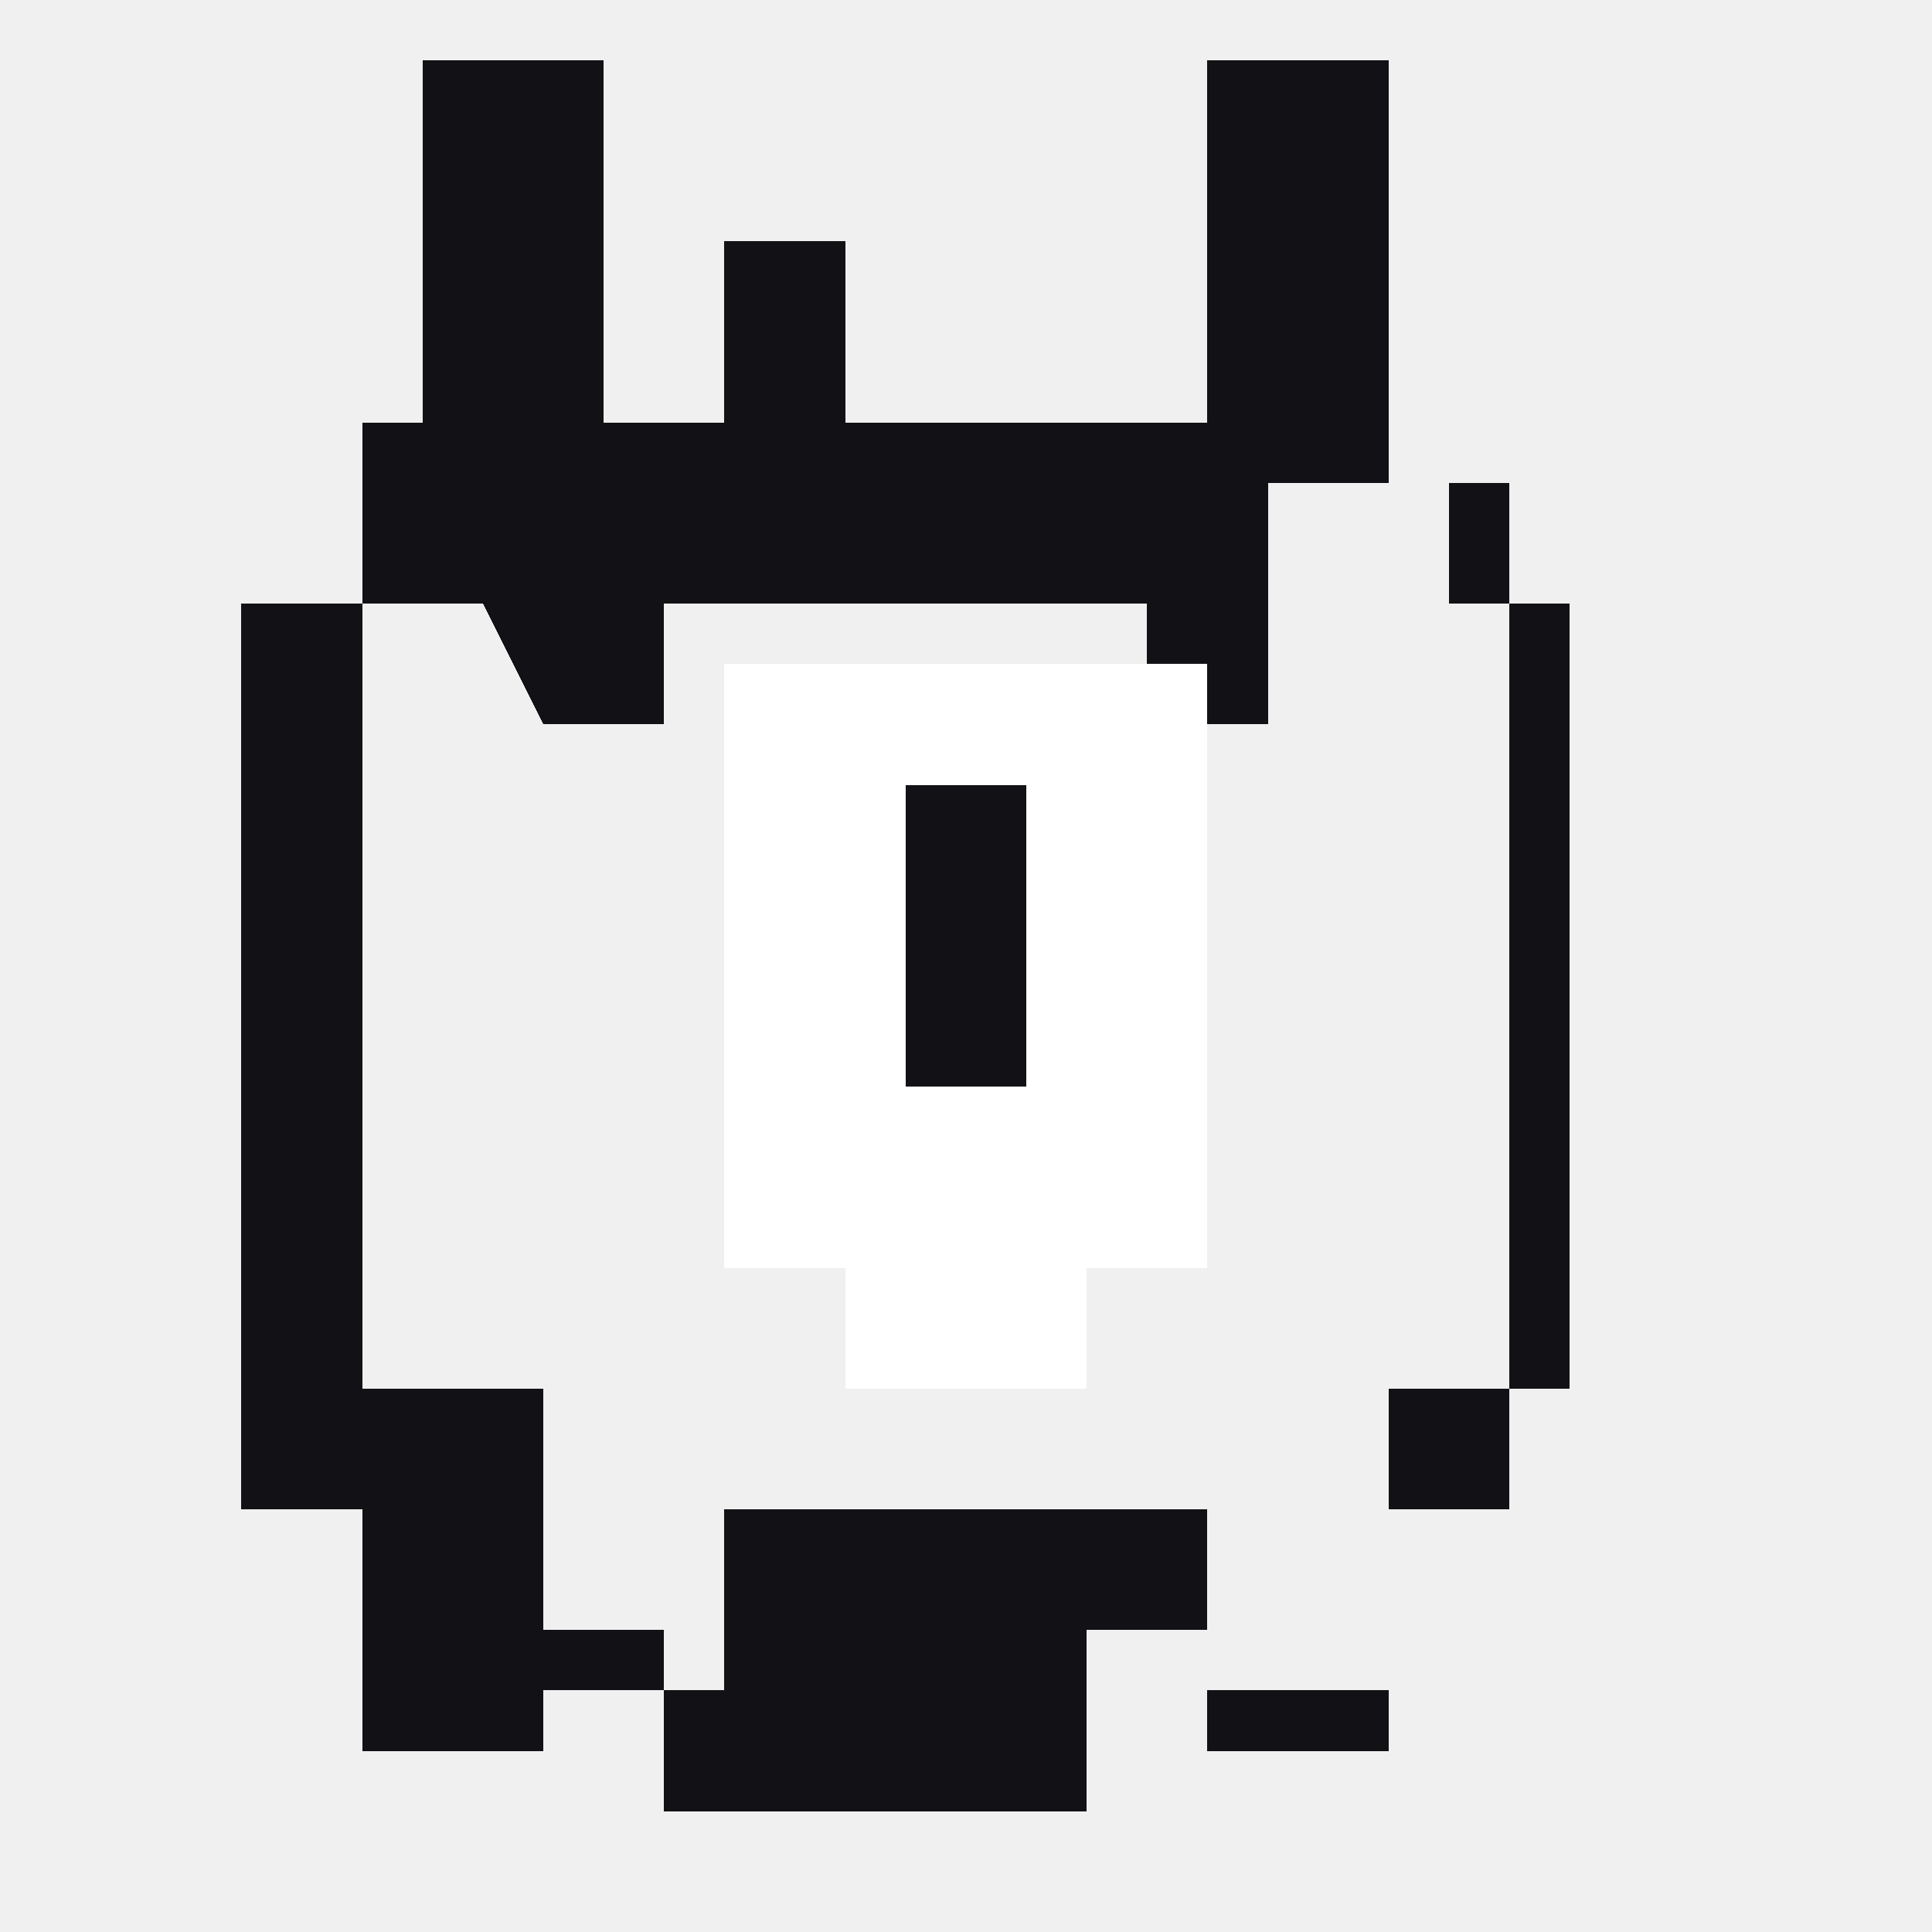
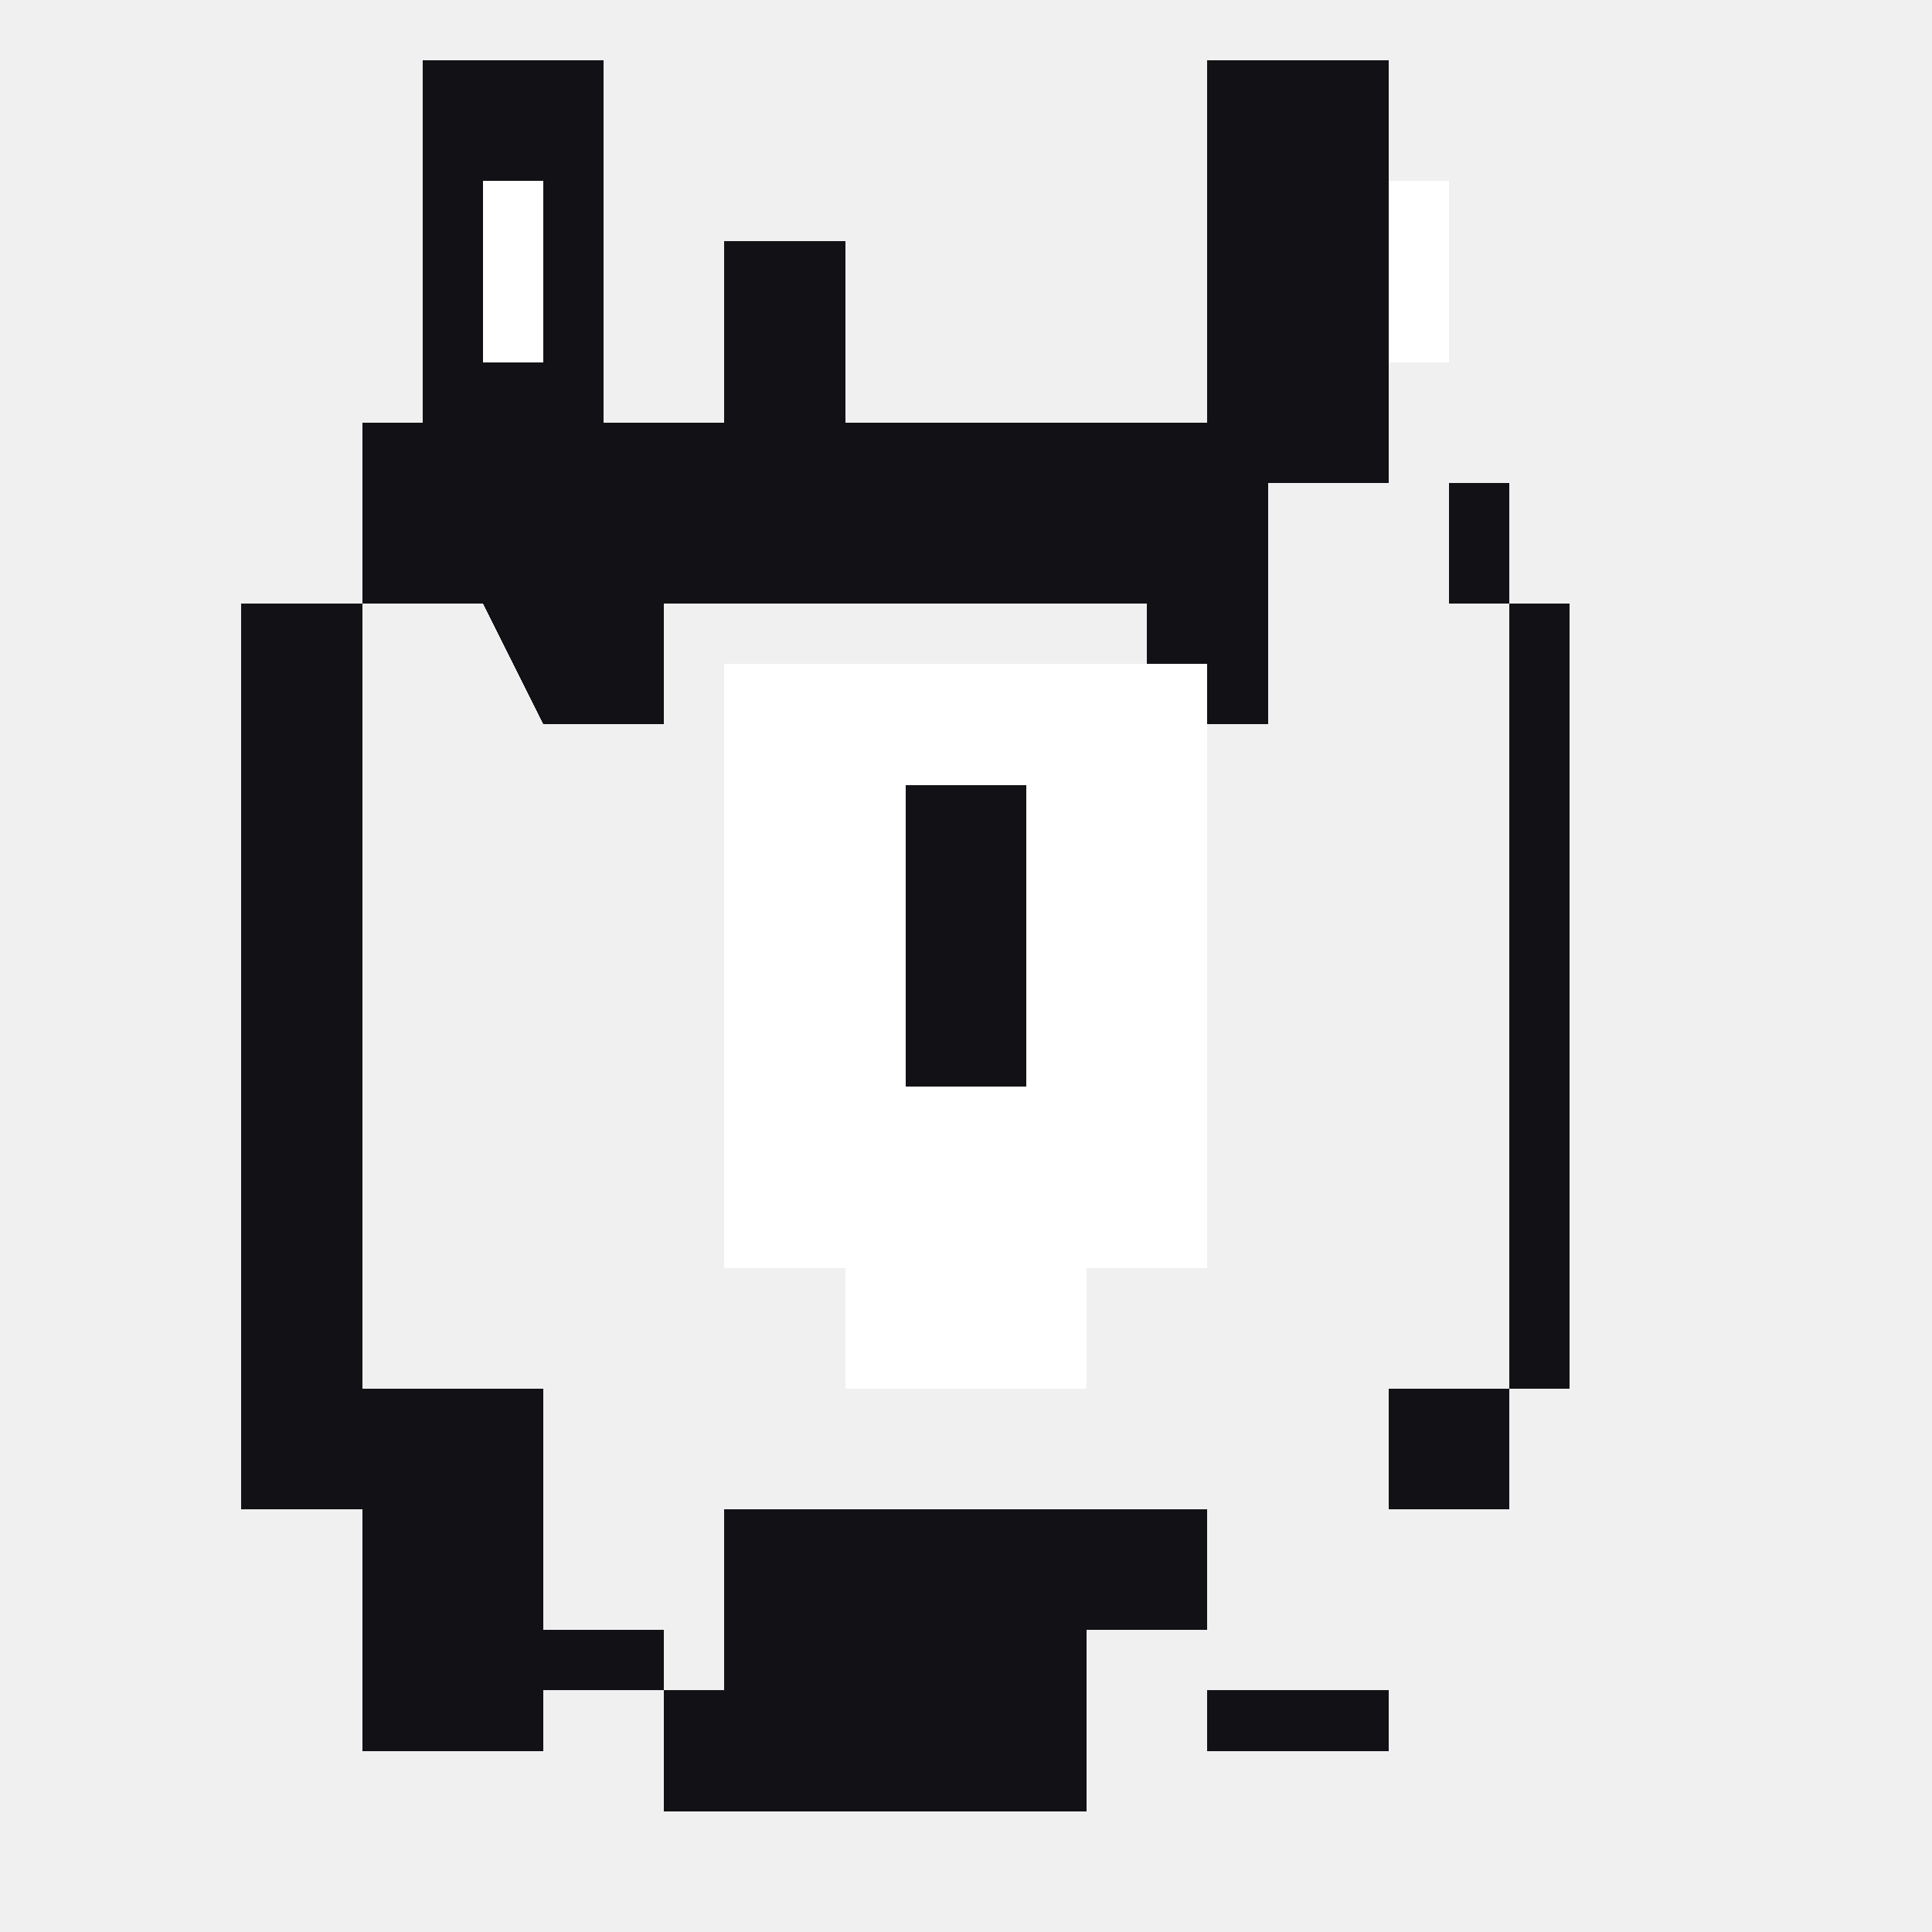
- <svg xmlns="http://www.w3.org/2000/svg" width="128" height="128" viewBox="0 0 32 32" shape-rendering="crispEdges" role="img" aria-label="Odin mark">
+ <svg xmlns="http://www.w3.org/2000/svg" width="128" height="128" viewBox="0 0 32 32" shape-rendering="crispEdges" role="img" aria-label="Odin">
  <path fill="#121216" d="M7 1h3v6h2V4h2v3h6V1h3v7h2v17h-2v4h-3v-2h-2v3h-7v-3h-2v2H6v-4H4V10h2V7h1zm1 9H6v13h3v5h3v-3h8v3h3v-5h3V10h-2v-2h-3v4h-2v-2h-8v2H9z" />
-   <path fill="#fff" d="M12 11h8v10h-2v2h-4v-2h-2z" />
+   <path fill="#ffffff" d="M12 11h8v10h-2v2h-4v-2h-2z" />
  <path fill="#121216" d="M15 13h2v5h-2z" />
+   <path fill="#ffffff" d="M8 3h1v3H8zm15 0h1v3h-1z" />
</svg>
